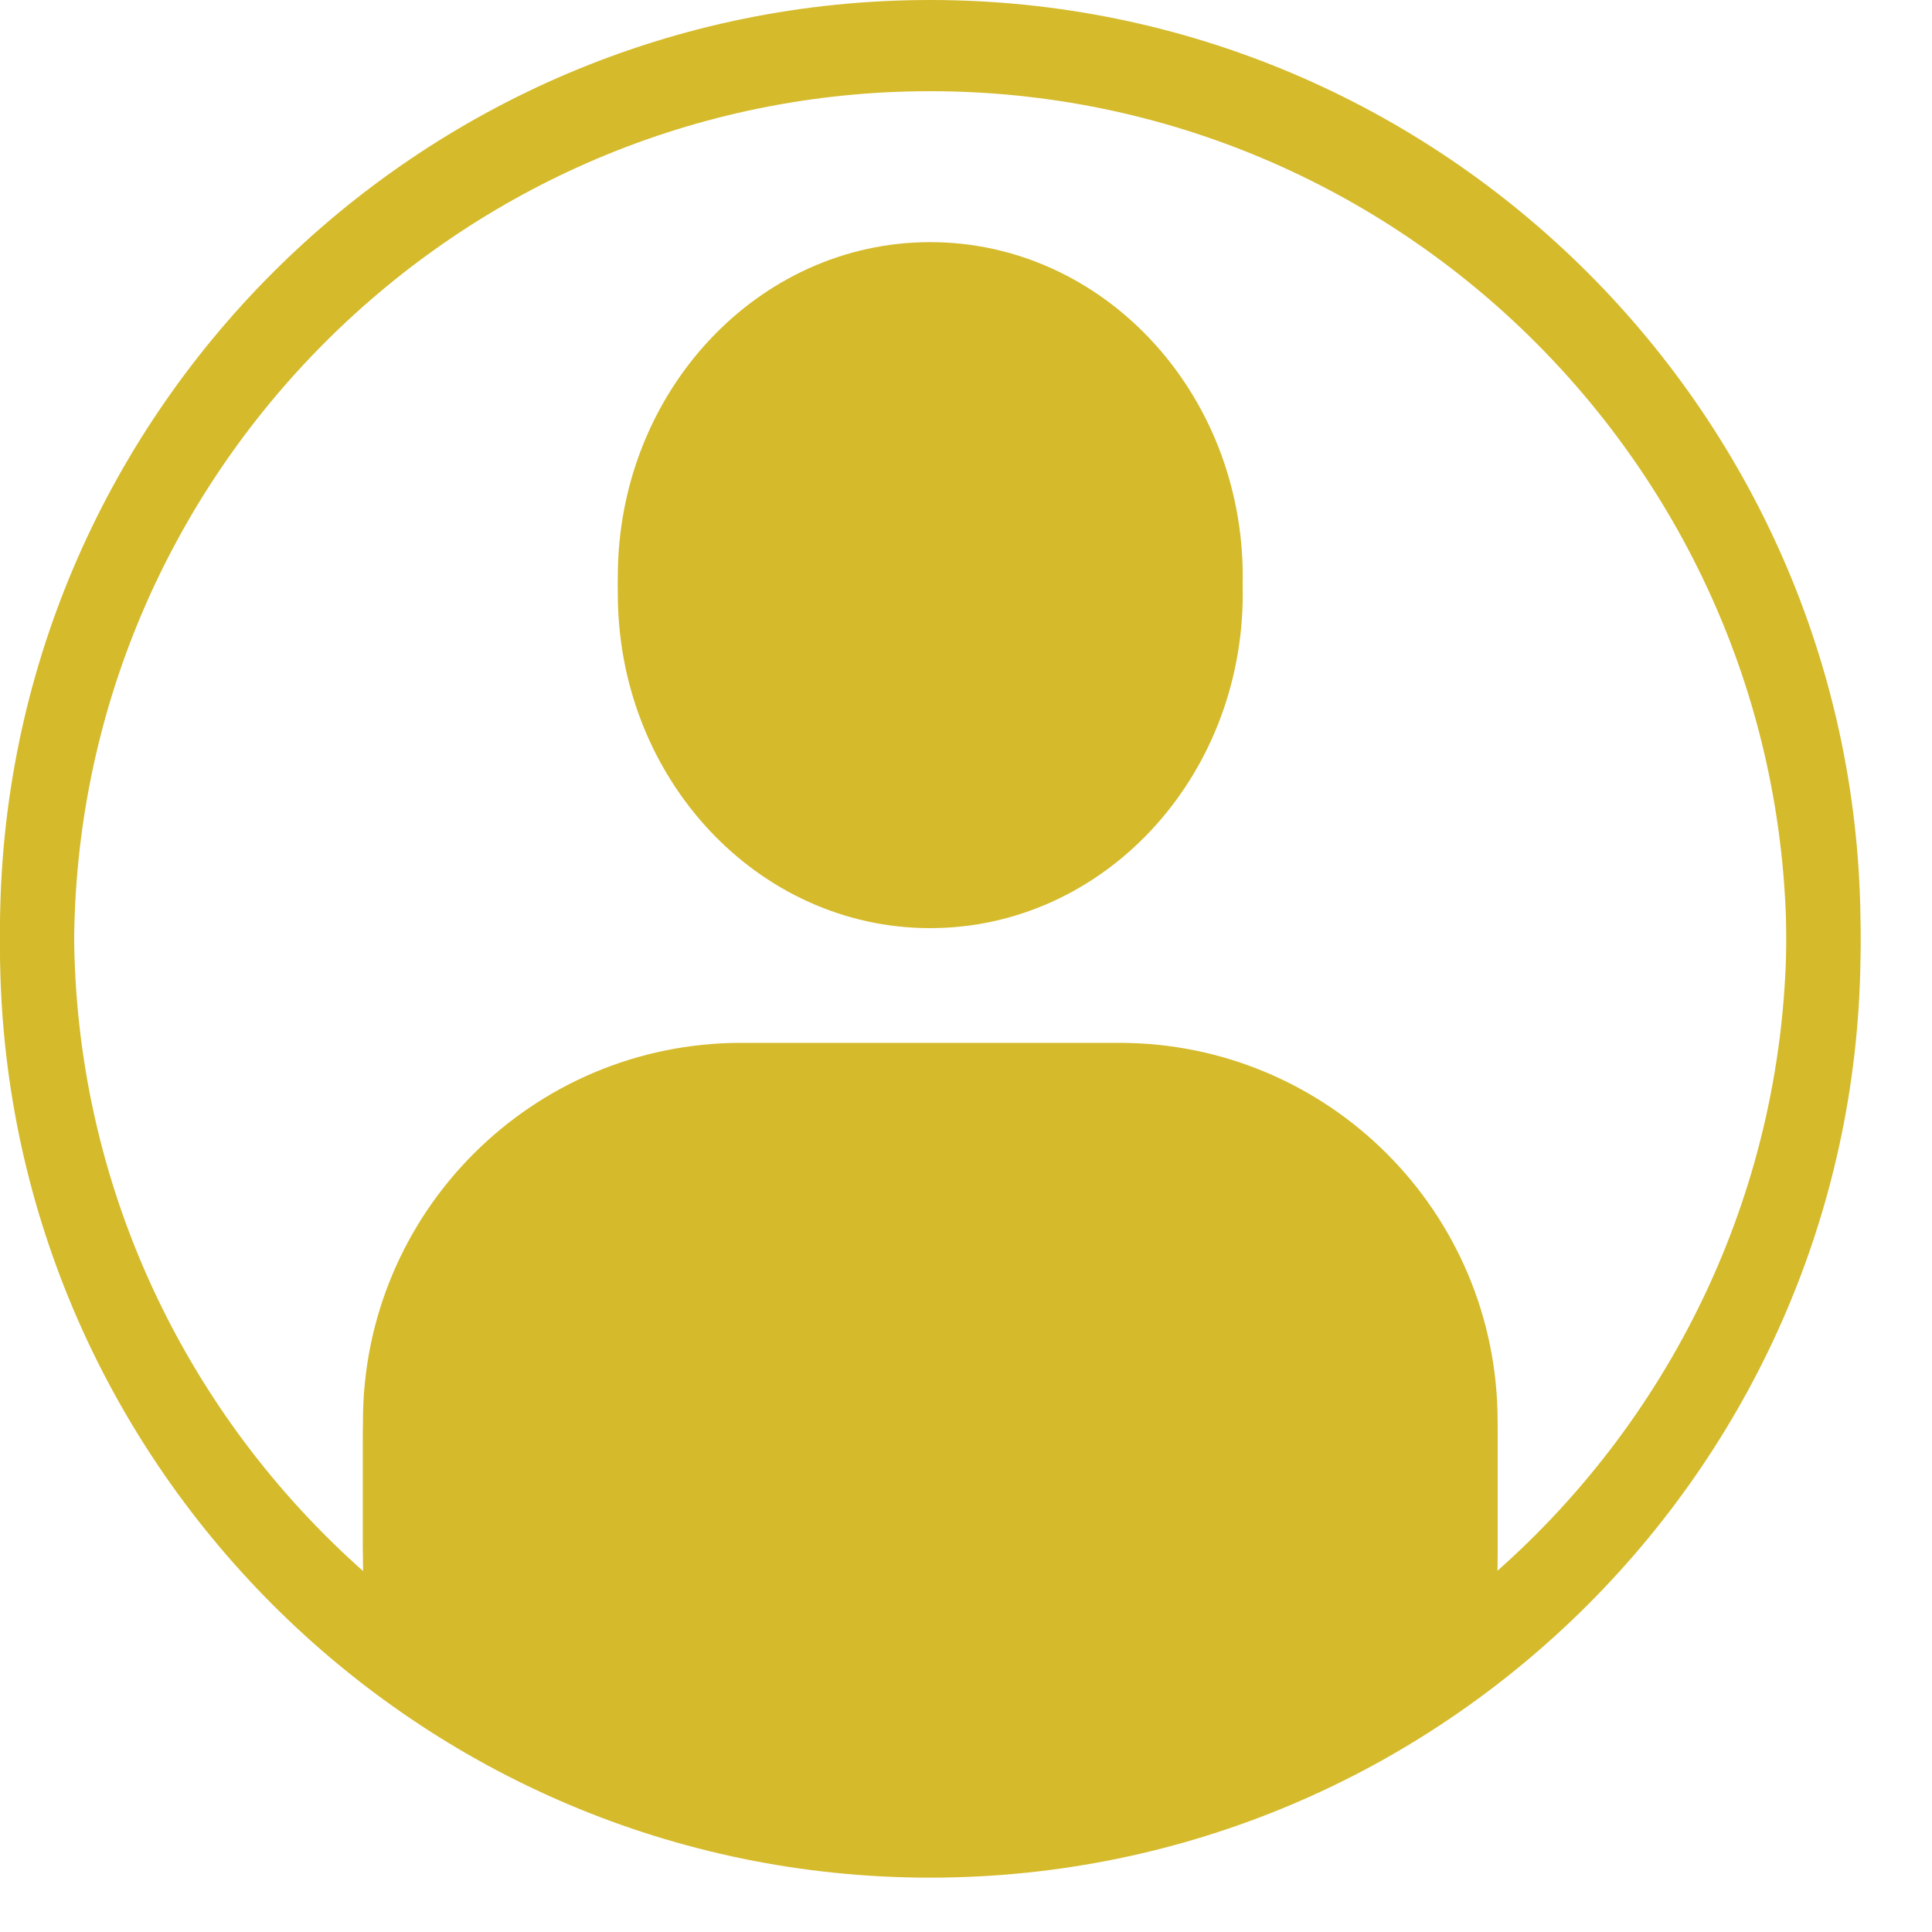
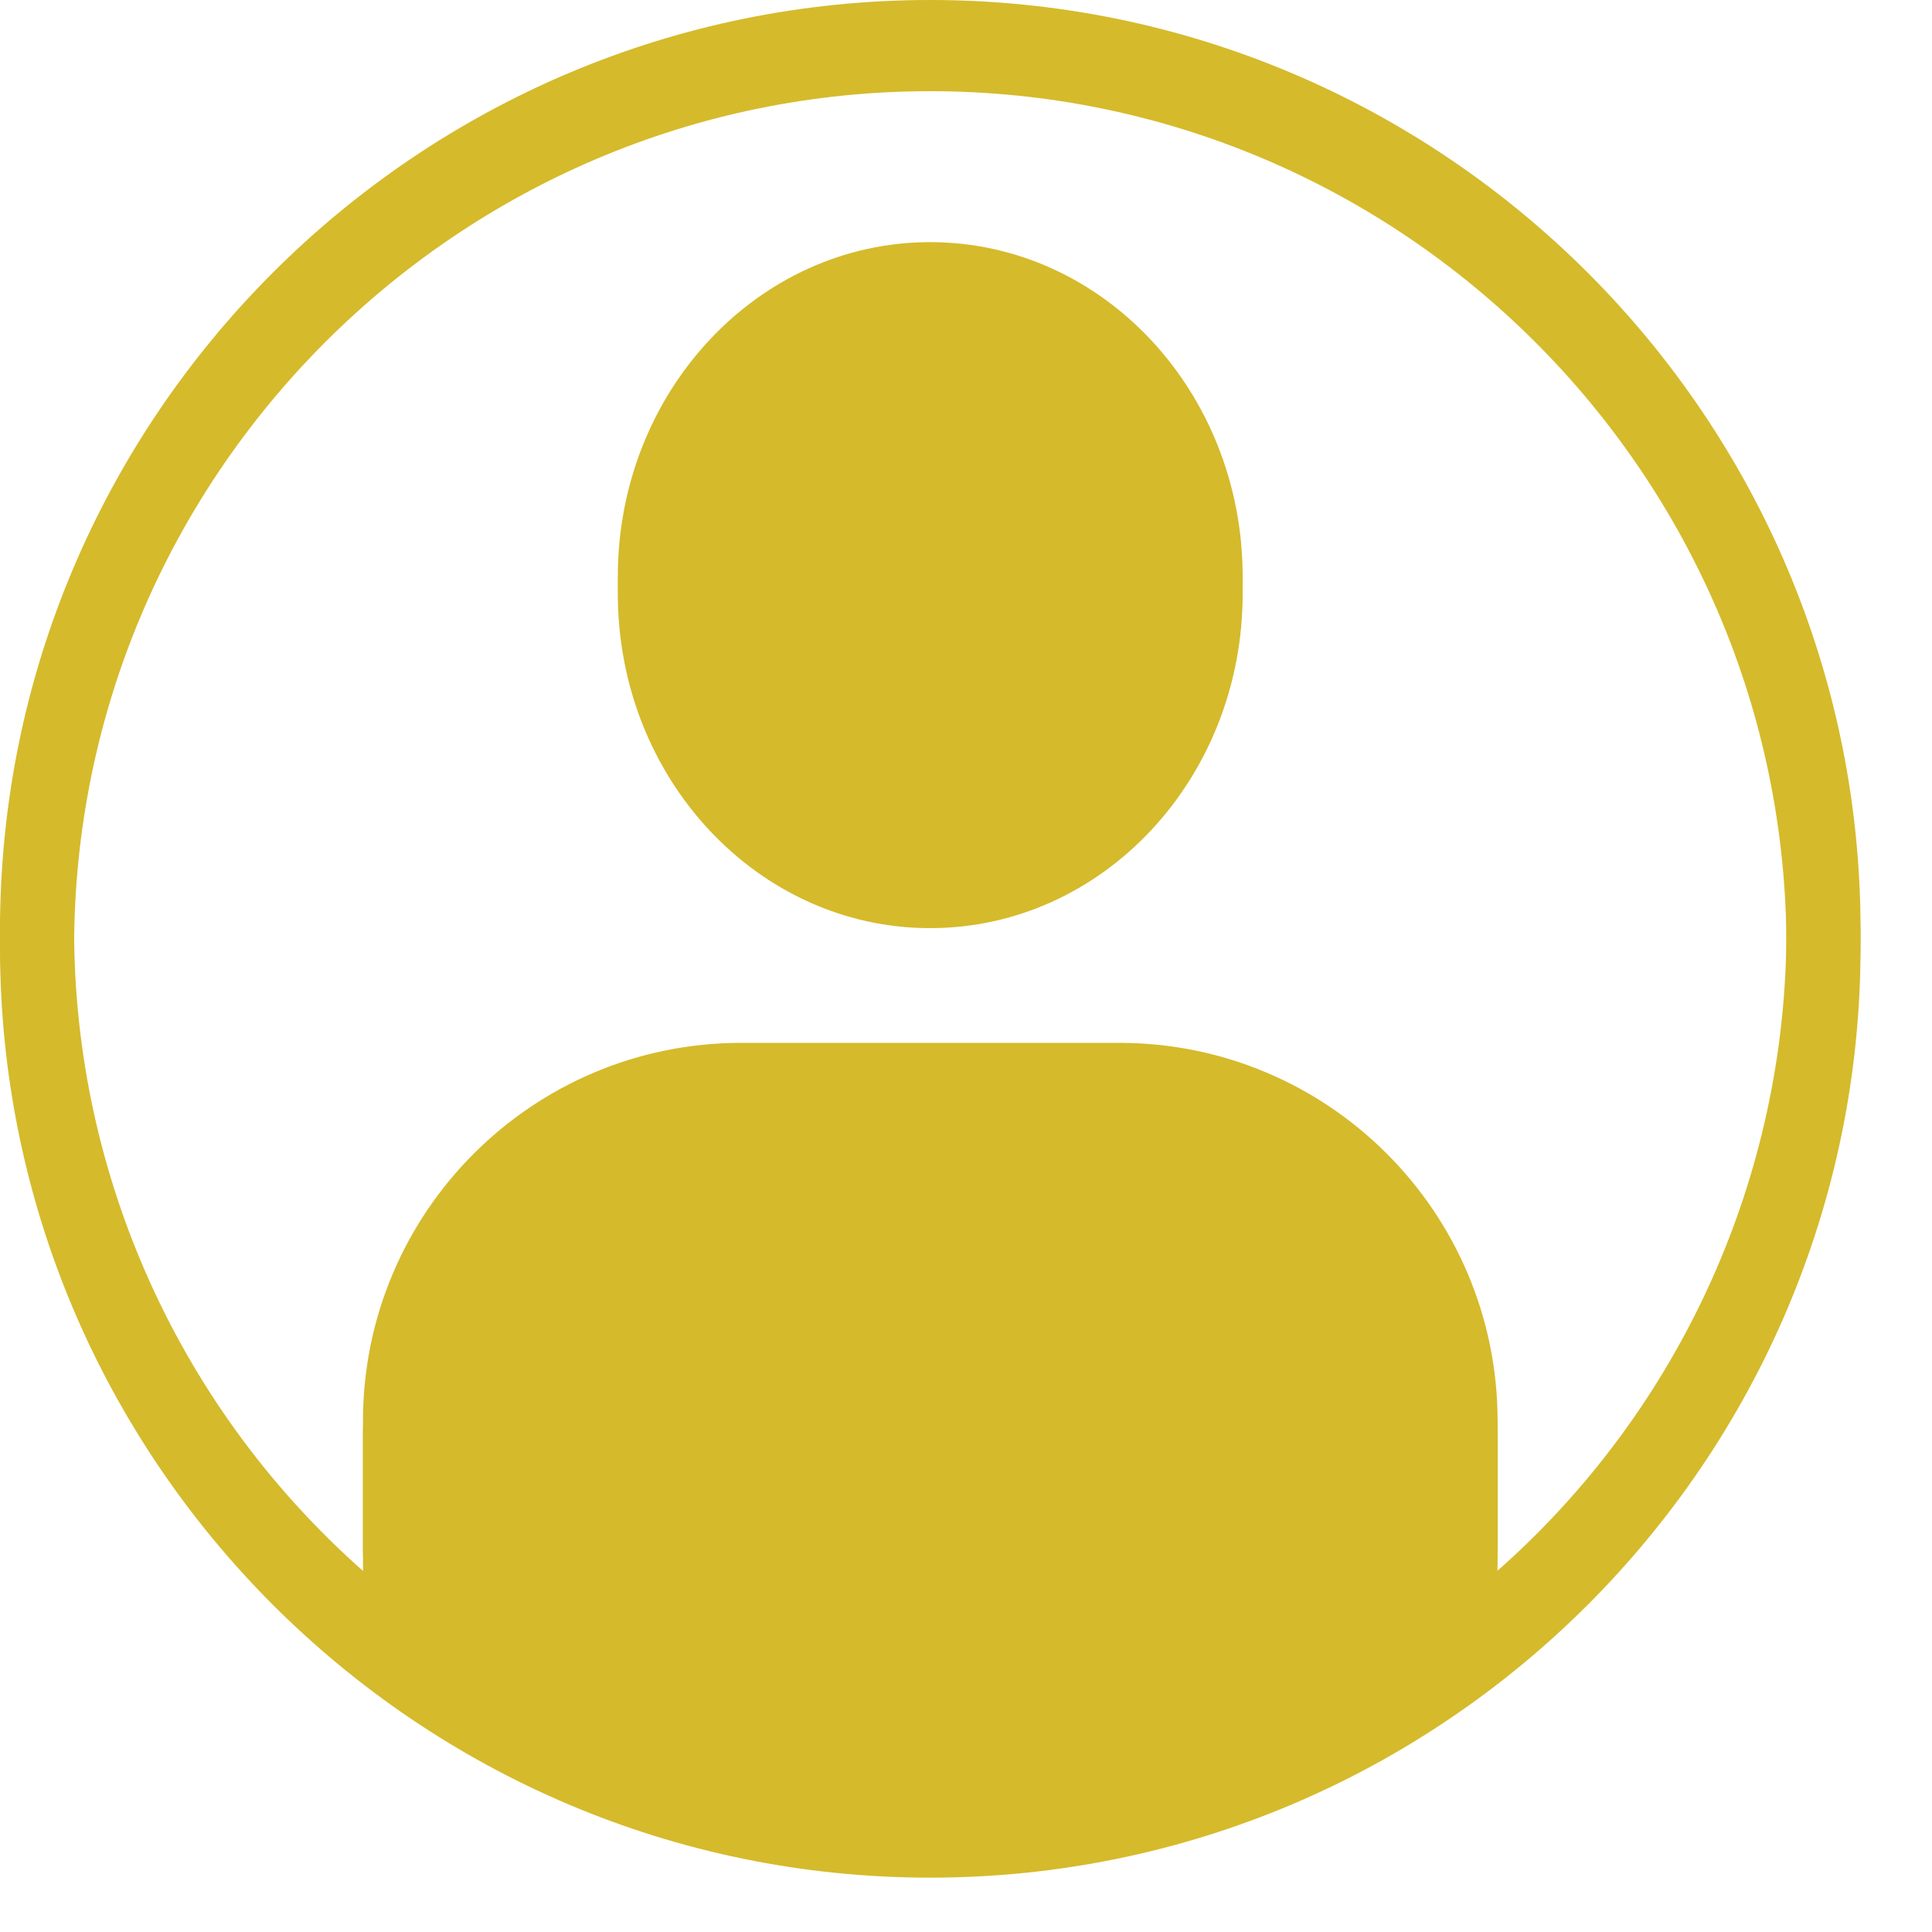
- <svg xmlns="http://www.w3.org/2000/svg" width="30" zoomAndPan="magnify" viewBox="0 0 22.5 22.5" height="30" preserveAspectRatio="xMidYMid meet" version="1.0">
+ <svg xmlns="http://www.w3.org/2000/svg" width="30" height="30" viewBox="0 0 22.5 22.5">
  <defs>
-     <clipPath id="c784b6d954">
-       <path d="M 0 0.199 L 22 0.199 L 22 22 L 0 22 Z M 0 0.199 " clip-rule="nonzero" />
+     <clipPath id="a">
+       <path d="M0 .2h22V22H0Zm0 0" />
    </clipPath>
  </defs>
-   <path fill="#d5ba2b" d="M 10.832 2.82 C 8.824 2.82 7.195 4.566 7.195 6.715 C 7.195 8.867 8.824 10.613 10.832 10.613 C 12.844 10.613 14.473 8.867 14.473 6.715 C 14.473 4.566 12.844 2.82 10.832 2.82 " fill-opacity="1" fill-rule="nonzero" />
-   <path fill="#d5ba2b" d="M 17.418 18.312 C 17.434 18.211 17.441 18.109 17.441 18.004 L 17.441 16.551 C 17.441 14.117 15.469 12.145 13.035 12.145 L 8.633 12.145 C 6.199 12.145 4.227 14.117 4.227 16.551 L 4.227 18.004 C 4.227 18.109 4.234 18.211 4.246 18.312 C 2.176 16.484 0.863 13.809 0.863 10.832 C 0.863 5.336 5.336 0.863 10.832 0.863 C 16.332 0.863 20.805 5.336 20.805 10.832 C 20.805 13.809 19.492 16.484 17.418 18.312 Z M 10.832 0 C 4.859 0 0 4.859 0 10.832 C 0 16.809 4.859 21.668 10.832 21.668 C 16.809 21.668 21.668 16.809 21.668 10.832 C 21.668 4.859 16.809 0 10.832 0 " fill-opacity="1" fill-rule="nonzero" />
-   <path fill="#d5ba2b" d="M 10.832 3.02 C 8.824 3.02 7.195 4.762 7.195 6.914 C 7.195 9.066 8.824 10.809 10.832 10.809 C 12.844 10.809 14.473 9.066 14.473 6.914 C 14.473 4.762 12.844 3.02 10.832 3.02 " fill-opacity="1" fill-rule="nonzero" />
-   <g clip-path="url(#c784b6d954)">
-     <path fill="#d5ba2b" d="M 17.418 18.512 C 17.434 18.41 17.441 18.309 17.441 18.203 L 17.441 16.75 C 17.441 14.316 15.469 12.344 13.035 12.344 L 8.633 12.344 C 6.199 12.344 4.227 14.316 4.227 16.75 L 4.227 18.203 C 4.227 18.309 4.234 18.41 4.246 18.512 C 2.176 16.68 0.863 14.008 0.863 11.031 C 0.863 5.535 5.336 1.062 10.832 1.062 C 16.332 1.062 20.805 5.535 20.805 11.031 C 20.805 14.008 19.492 16.68 17.418 18.512 Z M 10.832 0.199 C 4.859 0.199 0 5.059 0 11.031 C 0 17.004 4.859 21.867 10.832 21.867 C 16.809 21.867 21.668 17.004 21.668 11.031 C 21.668 5.059 16.809 0.199 10.832 0.199 " fill-opacity="1" fill-rule="nonzero" />
+   <path fill="#d5ba2b" d="M10.832 2.82c-2.008 0-3.637 1.746-3.637 3.895 0 2.152 1.63 3.898 3.637 3.898 2.012 0 3.64-1.746 3.64-3.898 0-2.149-1.628-3.895-3.64-3.895" />
+   <path fill="#d5ba2b" d="M17.418 18.313q.023-.152.023-.31v-1.452a4.406 4.406 0 0 0-4.406-4.406H8.633a4.406 4.406 0 0 0-4.406 4.406v1.453q0 .157.02.308a9.96 9.96 0 0 1-3.384-7.48c0-5.496 4.473-9.969 9.969-9.969 5.5 0 9.973 4.473 9.973 9.969a9.95 9.95 0 0 1-3.387 7.48M10.832 0C4.859 0 0 4.86 0 10.832c0 5.977 4.86 10.836 10.832 10.836 5.977 0 10.836-4.86 10.836-10.836C21.668 4.859 16.808 0 10.832 0" />
+   <path fill="#d5ba2b" d="M10.832 3.02c-2.008 0-3.637 1.742-3.637 3.894s1.63 3.895 3.637 3.895c2.012 0 3.64-1.743 3.64-3.895s-1.628-3.894-3.64-3.894" />
+   <g clip-path="url(#a)">
+     <path fill="#d5ba2b" d="M17.418 18.512q.023-.151.023-.309V16.75a4.406 4.406 0 0 0-4.406-4.406H8.633a4.406 4.406 0 0 0-4.406 4.406v1.453q0 .157.02.309a9.97 9.97 0 0 1-3.384-7.48c0-5.497 4.473-9.97 9.969-9.97 5.5 0 9.973 4.473 9.973 9.97a9.96 9.96 0 0 1-3.387 7.48M10.832.199C4.859.2 0 5.06 0 11.031s4.86 10.836 10.832 10.836c5.977 0 10.836-4.863 10.836-10.836S16.808.2 10.832.2" />
  </g>
</svg>
